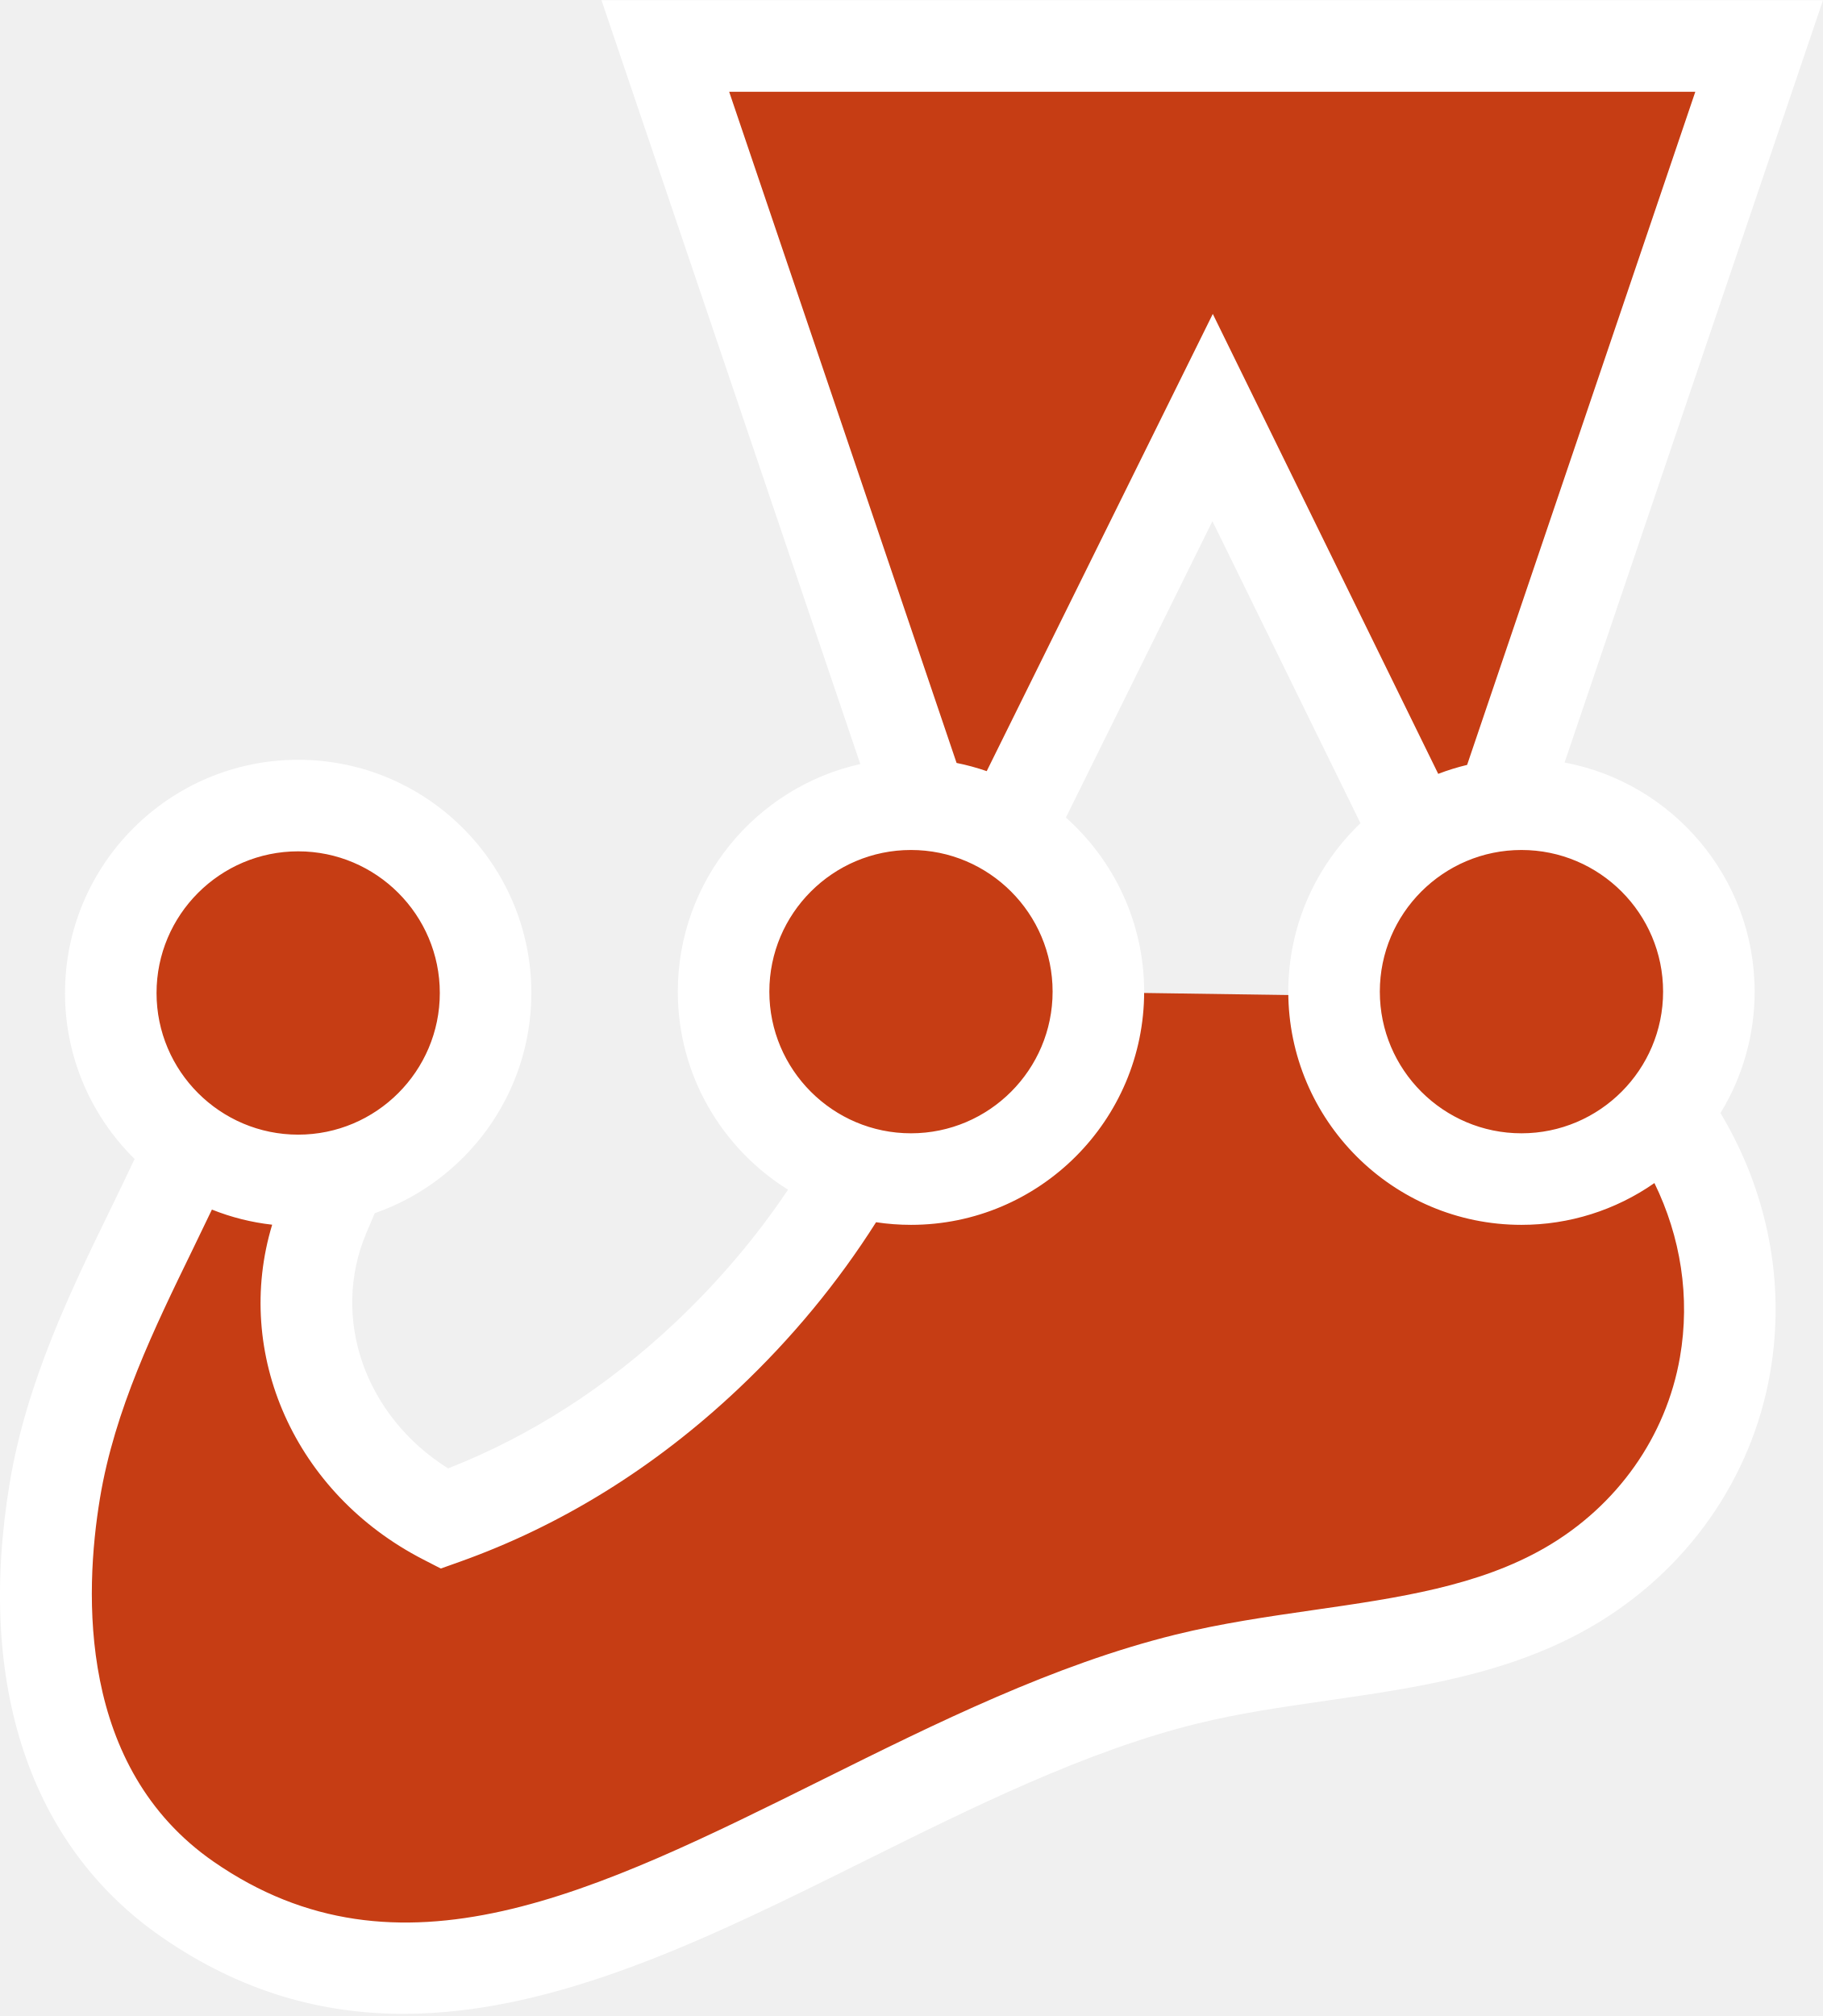
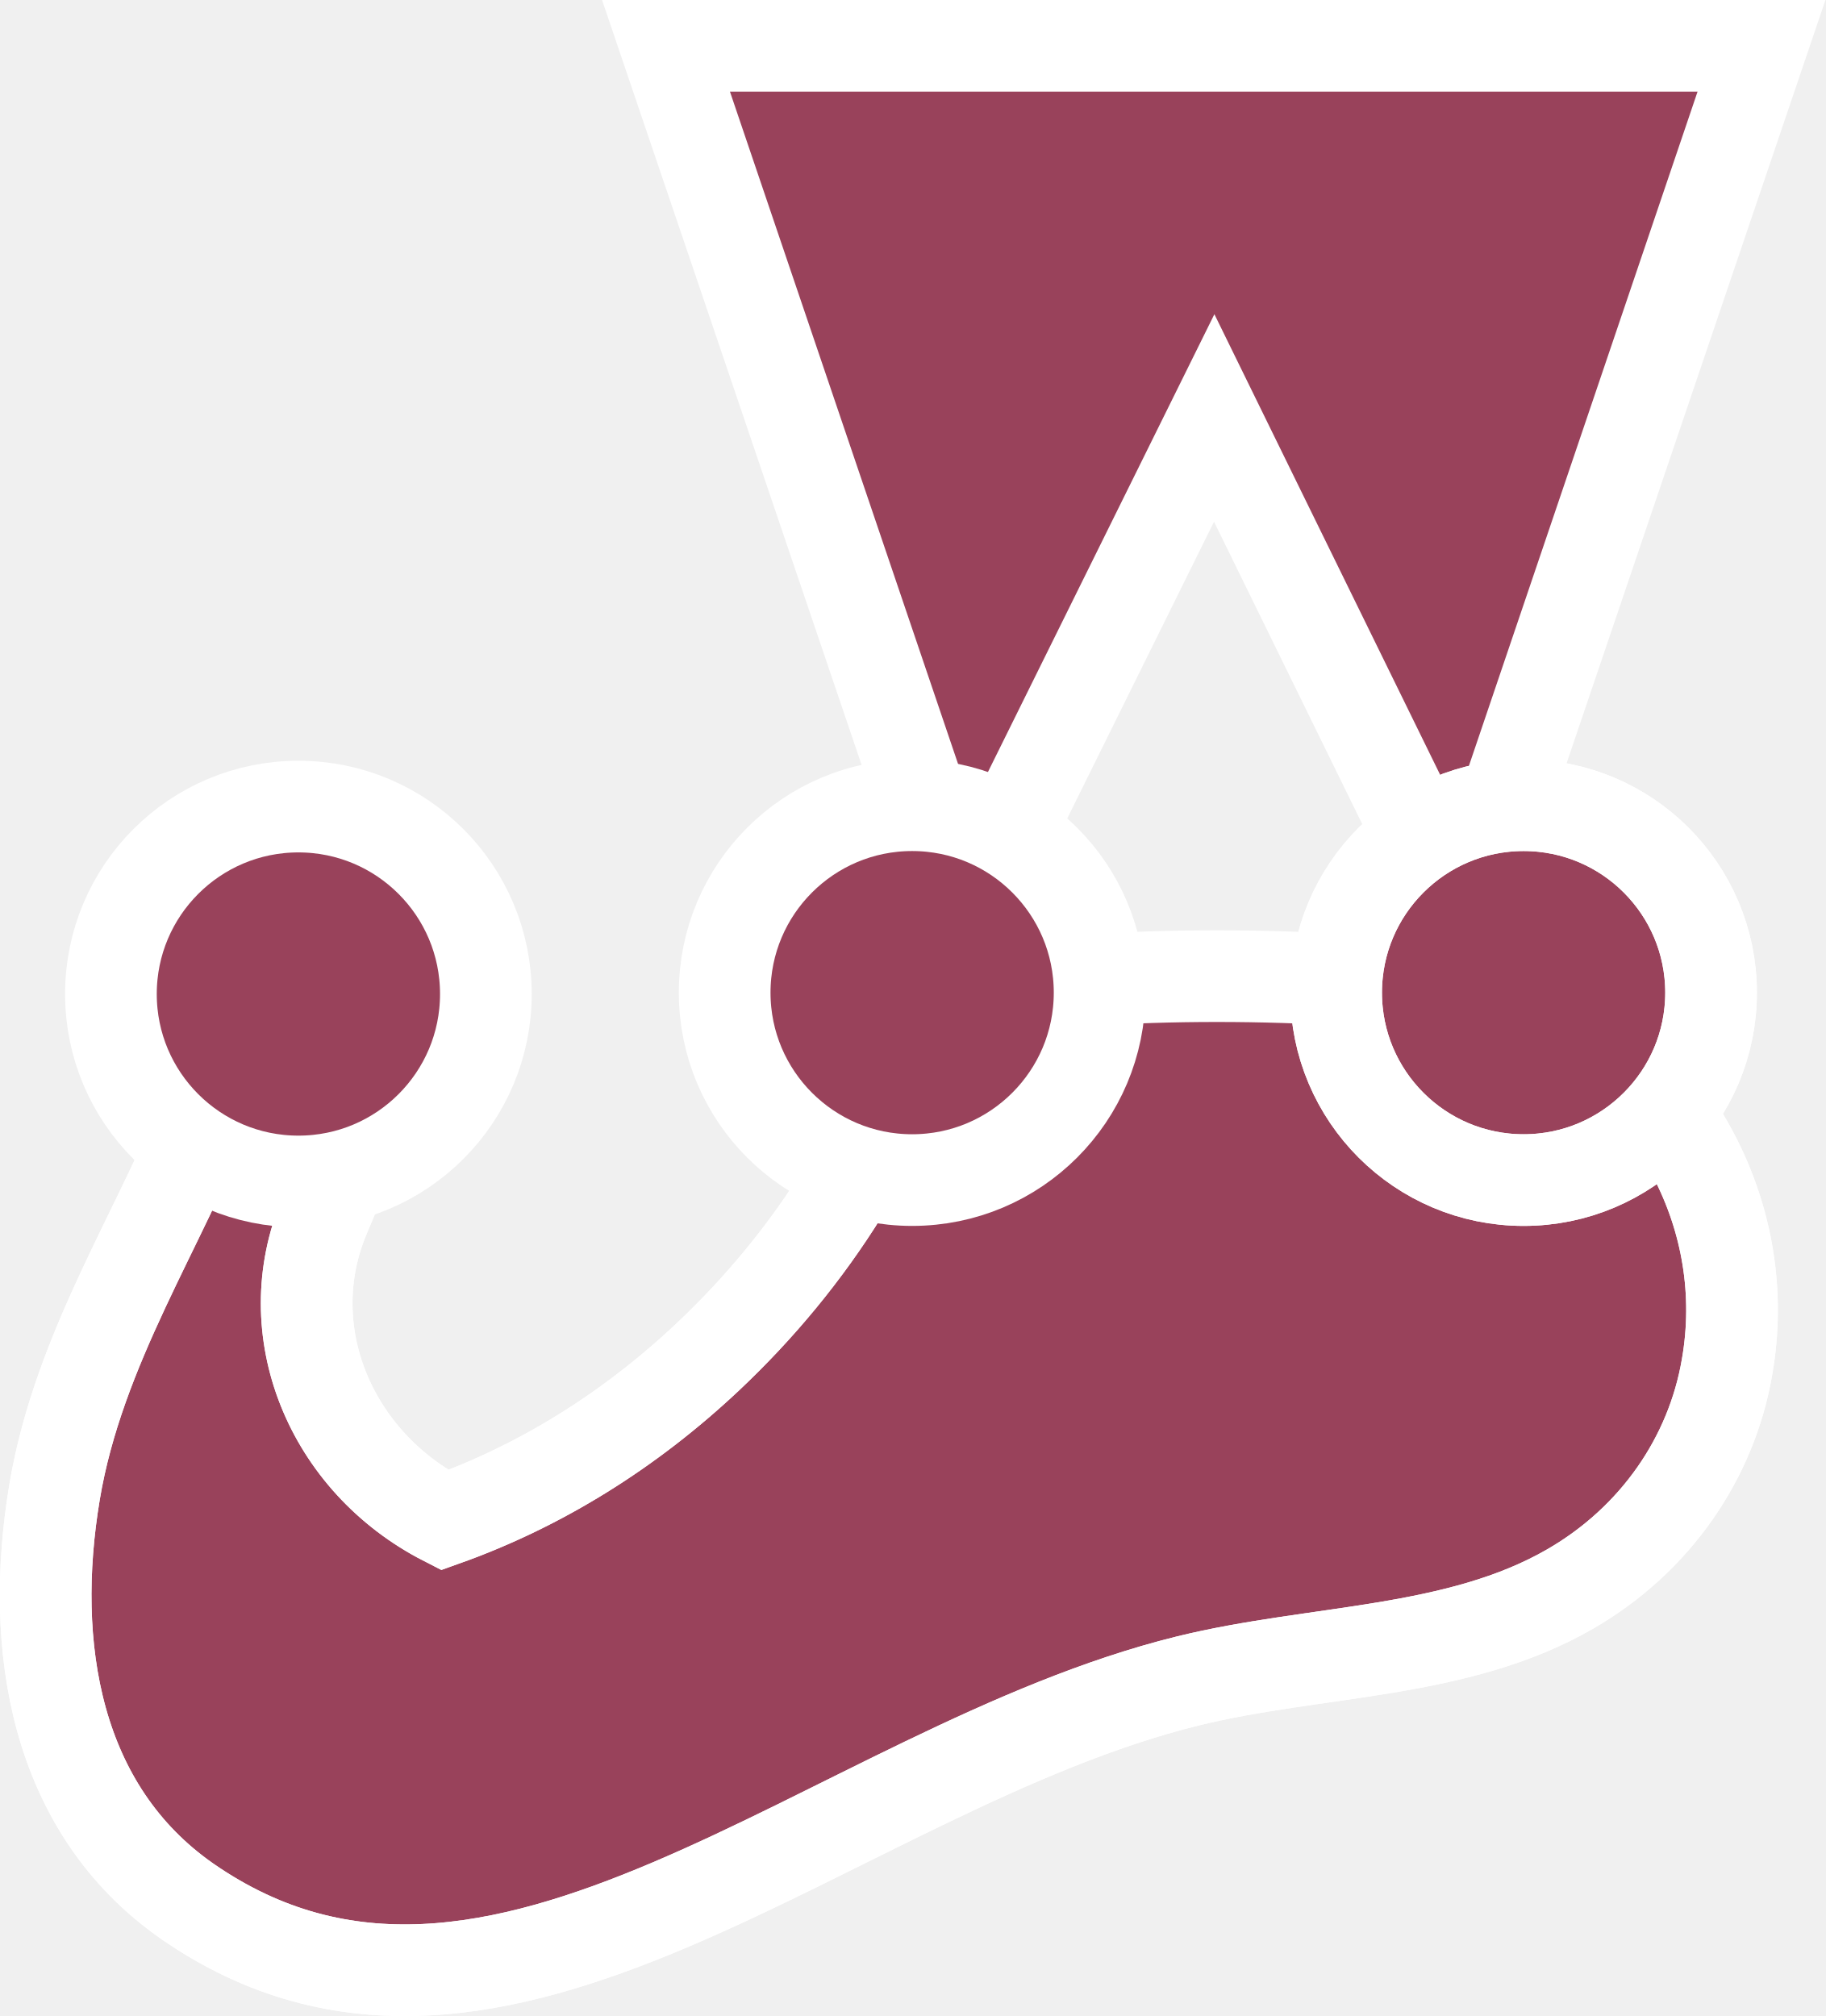
- <svg xmlns="http://www.w3.org/2000/svg" width="2261" height="2500" viewBox="0 0 256 283" preserveAspectRatio="xMidYMid">
-   <path d="M239.973 139.203c0-14.534-11.782-26.316-26.316-26.316-.935 0-1.857.05-2.766.145L247.036 6.427H93.432l36.094 106.513a26.437 26.437 0 0 0-1.6-.053c-14.533 0-26.315 11.782-26.315 26.316 0 11.748 7.699 21.694 18.326 25.078-5.613 9.722-12.675 18.478-20.693 26.042-10.903 10.286-23.381 18.085-36.876 22.891-16.068-8.254-23.656-26.612-16.81-42.707.774-1.817 1.563-3.66 2.318-5.494 11.64-2.717 20.314-13.153 20.314-25.621 0-14.534-11.782-26.316-26.316-26.316-14.535 0-26.317 11.782-26.317 26.316 0 8.913 4.435 16.784 11.213 21.545-6.514 14.831-16.088 30.351-19.071 48.339-3.575 21.559-.011 44.443 18.634 57.366 43.424 30.096 90.56-18.657 140.259-30.913 18.01-4.442 37.782-3.726 53.65-12.917 11.918-6.902 19.774-18.34 22.004-31.182 2.202-12.686-1.01-25.317-8.393-35.559a26.207 26.207 0 0 0 6.12-16.868zm-85.732.093l.003-.093c0-9.544-5.082-17.902-12.686-22.515l28.728-58.091 28.778 58.707c-7.067 4.718-11.724 12.764-11.724 21.899 0 .192.01.381.015.572l-33.114-.479z" fill="#C63D14" />
-   <path d="M246.399 139.203c0-15.985-11.517-29.323-26.688-32.172L256 0H84.466l36.344 107.248c-14.643 3.259-25.627 16.345-25.627 31.955 0 11.723 6.195 22.02 15.48 27.806-4.466 6.653-9.762 12.914-15.831 18.639-9.624 9.08-20.347 15.966-31.907 20.496-11.643-7.314-16.565-21.106-11.453-33.122l.4-.94.751-1.768c12.788-4.459 21.993-16.632 21.993-30.922 0-18.055-14.689-32.743-32.744-32.743S9.129 121.337 9.129 139.392c0 9.113 3.745 17.365 9.773 23.307a551.638 551.638 0 0 1-3.423 7.124C9.967 181.144 3.72 193.976 1.357 208.225c-4.693 28.299 2.876 50.921 21.313 63.699 11.188 7.754 22.549 10.804 33.982 10.803 21.529-.001 43.306-10.816 64.606-21.396 15.341-7.619 31.203-15.498 46.872-19.362 5.83-1.438 11.829-2.303 18.18-3.219 12.594-1.817 25.618-3.695 37.154-10.376 13.371-7.745 22.525-20.737 25.113-35.644 2.222-12.797-.453-25.613-6.975-36.483a32.544 32.544 0 0 0 4.797-17.044zm-12.854 0c0 10.967-8.922 19.89-19.89 19.89-10.966 0-19.889-8.923-19.889-19.89s8.923-19.889 19.889-19.889c10.968 0 19.89 8.922 19.89 19.889zm4.524-126.349l-32.045 94.513a32.348 32.348 0 0 0-4.058 1.258L170.31 44.047l-31.748 64.196a32.34 32.34 0 0 0-4.232-1.15l-31.935-94.239h135.674zm-110.143 106.46c10.967 0 19.889 8.922 19.889 19.889 0 10.967-8.922 19.89-19.889 19.89-10.966 0-19.889-8.923-19.889-19.89s8.923-19.889 19.889-19.889zm-86.054.189c10.968 0 19.89 8.922 19.89 19.889 0 10.967-8.922 19.89-19.89 19.89-10.966 0-19.889-8.923-19.889-19.89s8.923-19.889 19.889-19.889zm194.04 71.028c-1.935 11.148-8.821 20.887-18.891 26.719-9.387 5.437-20.636 7.06-32.546 8.777-6.38.92-12.978 1.872-19.423 3.462-17.042 4.202-33.549 12.401-49.512 20.33-31.945 15.867-59.534 29.569-85.547 11.54-19.055-13.206-18.175-37.641-15.955-51.031 2.057-12.405 7.619-23.83 12.998-34.879a748.863 748.863 0 0 0 2.722-5.646 32.459 32.459 0 0 0 8.462 2.124c-5.475 18.071 3.136 37.719 21.209 47.004l2.473 1.271 2.62-.933c14.288-5.088 27.453-13.254 39.131-24.271 7.549-7.121 14.036-15 19.37-23.419a32.9 32.9 0 0 0 4.903.368c18.055 0 32.744-14.688 32.744-32.744 0-9.71-4.253-18.442-10.989-24.444l20.578-41.612 20.787 42.405c-6.237 5.966-10.134 14.359-10.134 23.651 0 18.056 14.688 32.744 32.743 32.744a32.549 32.549 0 0 0 18.672-5.868c3.68 7.533 5.051 16.009 3.585 24.452z" fill="#FFF" />
+ <svg xmlns="http://www.w3.org/2000/svg" enable-background="new 0 0 398.3 439.9" viewBox="0 0 398.3 439.9">
+   <path d="m334.9 218.1c-.5.3-18.3-2.7-40.7-4.2-18.2-1.2-39.5-1.2-56.7 0-14 .9-32.4-6.1-34.6 2.3-8.2 31.4-26 58.7-48.5 79.9-17 16-36.4 28.1-57.4 35.6-25-12.8-36.8-41.4-26.2-66.4 8.4-19.9 18.3-41.7.1-46.7-13.2-3.6-20.5 9-25.5 22.5-9.7 25.9-28.2 52.7-33.5 84.5-5.6 33.5 0 69.1 29 89.3 67.6 46.8 140.9-29 218.2-48.1 28-6.9 58.8-5.8 83.5-20.1 18.5-10.7 30.8-28.5 34.2-48.5 5.6-32.2-11.1-64.1-41.9-80.1z" fill="#99425b" stroke="#fff" stroke-width="20" />
+   <path d="m202.9 216.2c-8.2 31.4-26 58.7-48.5 79.9-17 16-36.4 28.1-57.4 35.6-25-12.8-36.8-41.4-26.2-66.4 8.4-19.9 18.3-41.7.1-46.7-13.2-3.6-20.5 9-25.5 22.5-9.7 25.9-28.2 52.7-33.5 84.5-5.6 33.5 0 69.1 29 89.3 67.6 46.8 140.9-29 218.2-48.1 28-6.9 58.8-5.8 83.5-20.1 18.5-10.7 30.8-28.5 34.2-48.5 5.6-32.1-11.1-64.1-41.9-80" fill="none" stroke="#fff" stroke-width="20" />
+   <path d="m264.9 91.2 54.3 110.8 65.1-192h-239l65 191.6z" fill="#99425b" />
+   <path d="m264.9 91.2 54.3 110.8 65.1-192h-239l65 191.6z" fill="none" stroke="#fff" stroke-width="20" />
+   <circle cx="199" cy="216.6" fill="#99425b" r="40.9" />
+   <g stroke="#fff" stroke-width="20">
+     <circle cx="199" cy="216.6" fill="none" r="40.9" />
+     <circle cx="332.4" cy="216.6" fill="#99425b" r="40.9" />
+     <circle cx="332.4" cy="216.6" fill="none" r="40.9" />
+   </g>
+   <circle cx="65.1" cy="216.9" fill="#99425b" r="40.9" />
+   <circle cx="65.1" cy="216.9" fill="none" r="40.9" stroke="#fff" stroke-width="20" />
</svg>
